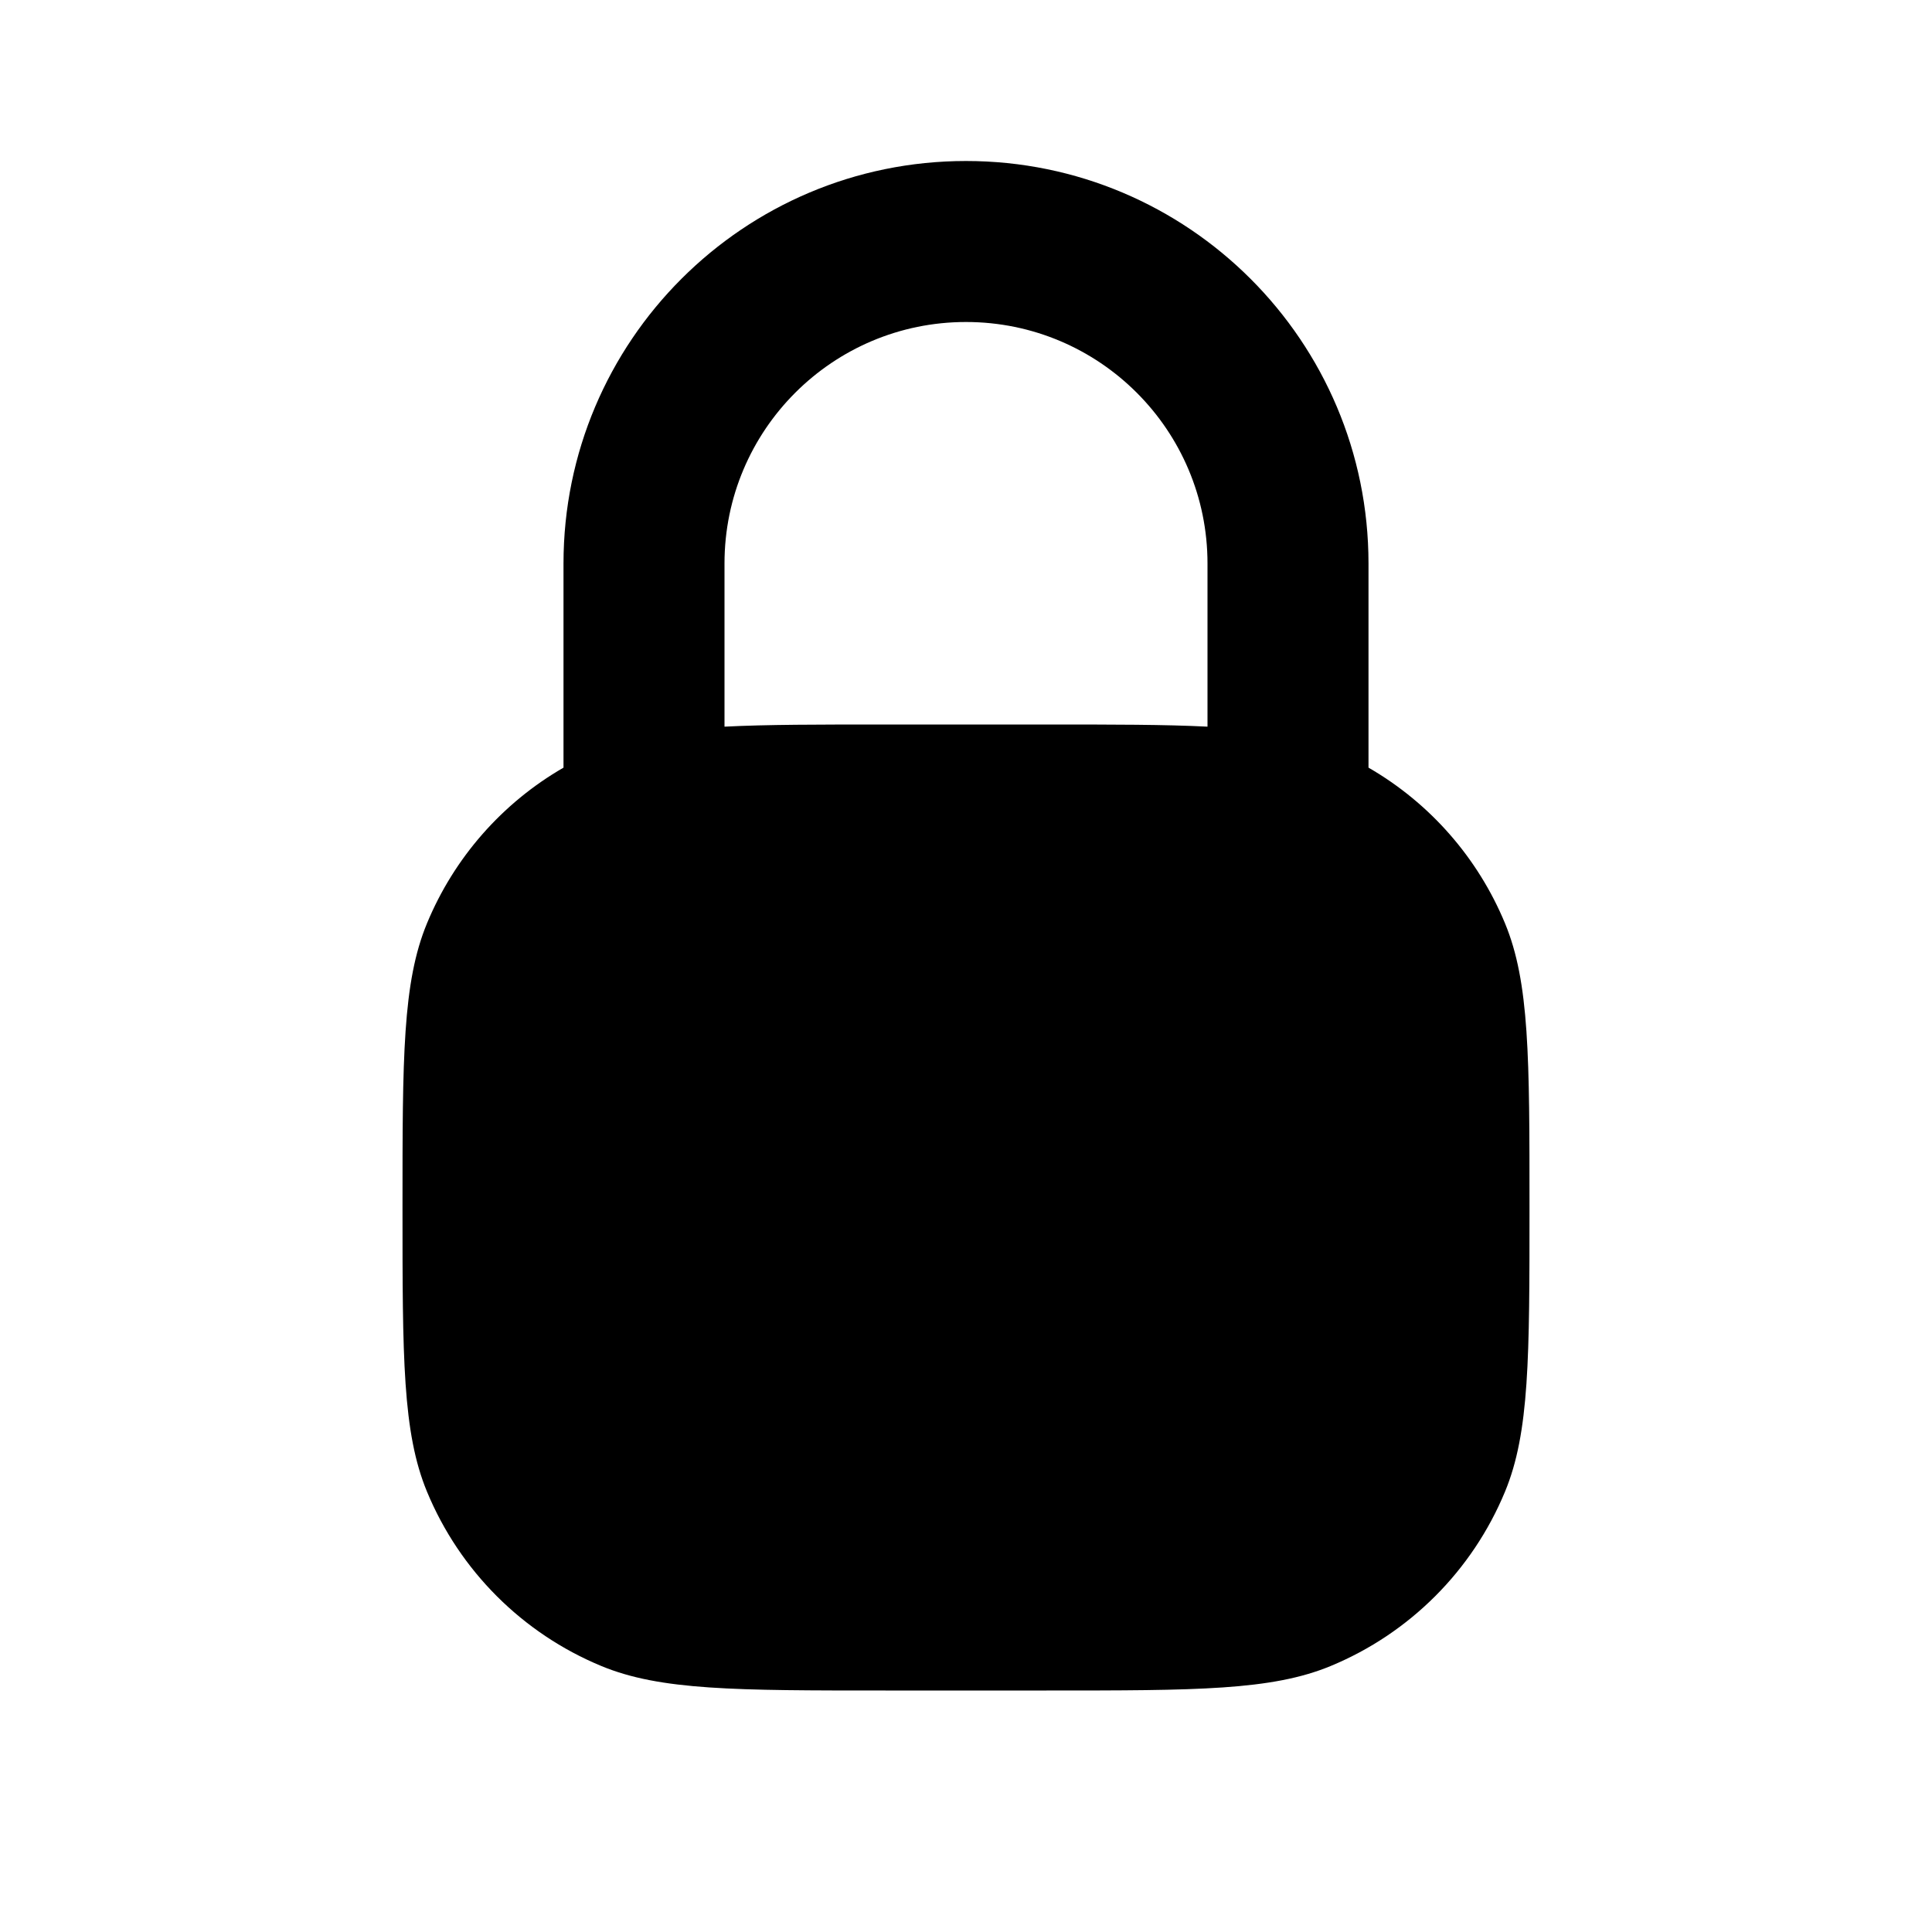
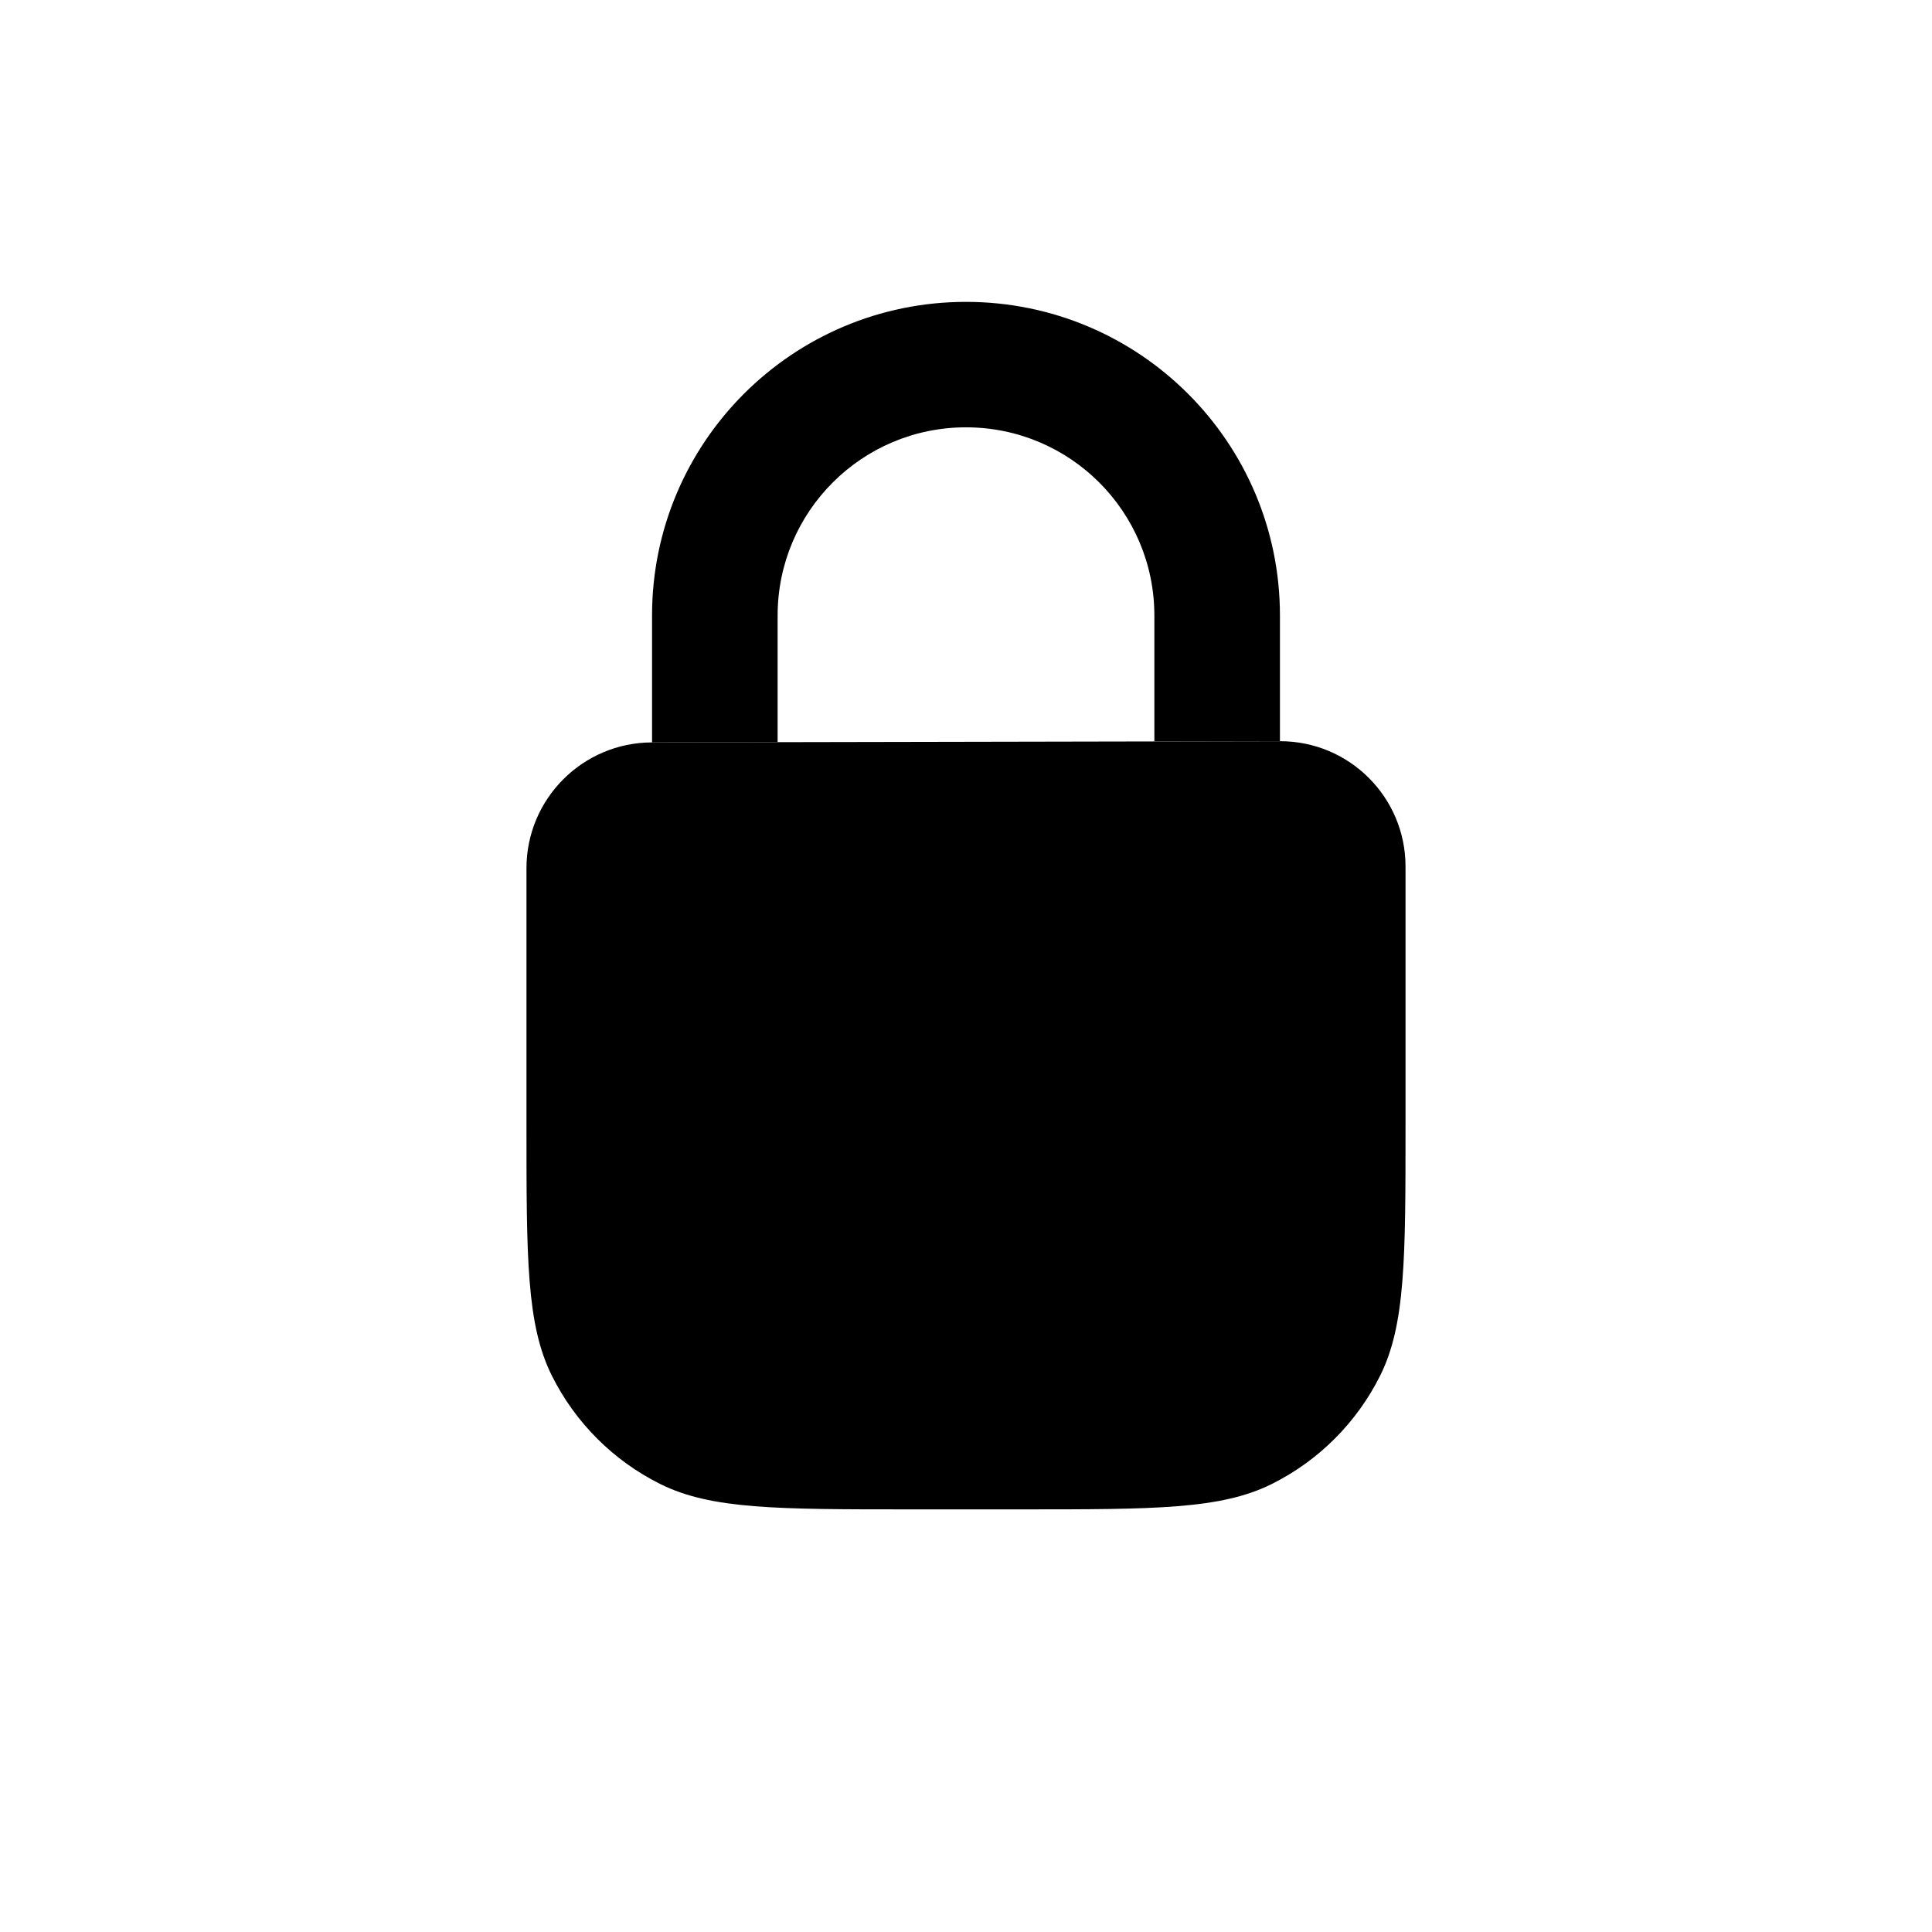
<svg xmlns="http://www.w3.org/2000/svg" width="768" height="768" fill="none">
-   <path fill="#000" d="M384 64c88.365 0 160 71.635 160 160v81.148a128.003 128.003 0 0 1 54.256 61.87C608 390.541 608 420.359 608 480s0 89.459-9.744 112.982a128.009 128.009 0 0 1-69.274 69.274C505.459 672 475.641 672 416 672h-64c-59.641 0-89.461 0-112.983-9.744a128.004 128.004 0 0 1-69.273-69.274c-9.743-23.523-9.743-53.341-9.743-112.982s0-89.459 9.743-112.982A128.012 128.012 0 0 1 224 305.148V224c0-88.366 71.635-160 160-160Zm96 224.86V224c0-53.019-42.98-96-96-96s-96 42.981-96 96v64.86c16.807-.86 37.45-.86 64-.86h64c26.551 0 47.194 0 64 .86Z" />
+   <path fill="#000" d="M508.798 244.676c0-68.856-55.875-124.676-124.8-124.676s-124.8 55.819-124.8 124.676v50.444l49.92-.096v-50.348c0-41.314 33.524-74.806 74.88-74.806 41.356 0 74.88 33.492 74.88 74.806v50.061l49.921-.096-.001-49.965Z" />
+   <path fill="#000" d="M259.198 295.12c-27.585.053-49.919 22.43-49.919 50.014v102.328c0 52.763 0 79.145 10.088 99.376a95.998 95.998 0 0 0 43.074 43.074C282.672 600 309.054 600 361.818 600h44.321c52.803 0 79.205 0 99.449-10.103a95.995 95.995 0 0 0 43.028-43.029c10.103-20.243 10.103-46.645 10.103-99.449V344.466c0-27.555-22.365-49.878-49.92-49.825l-49.921.096-149.76.287-49.92.096Z" />
</svg>
